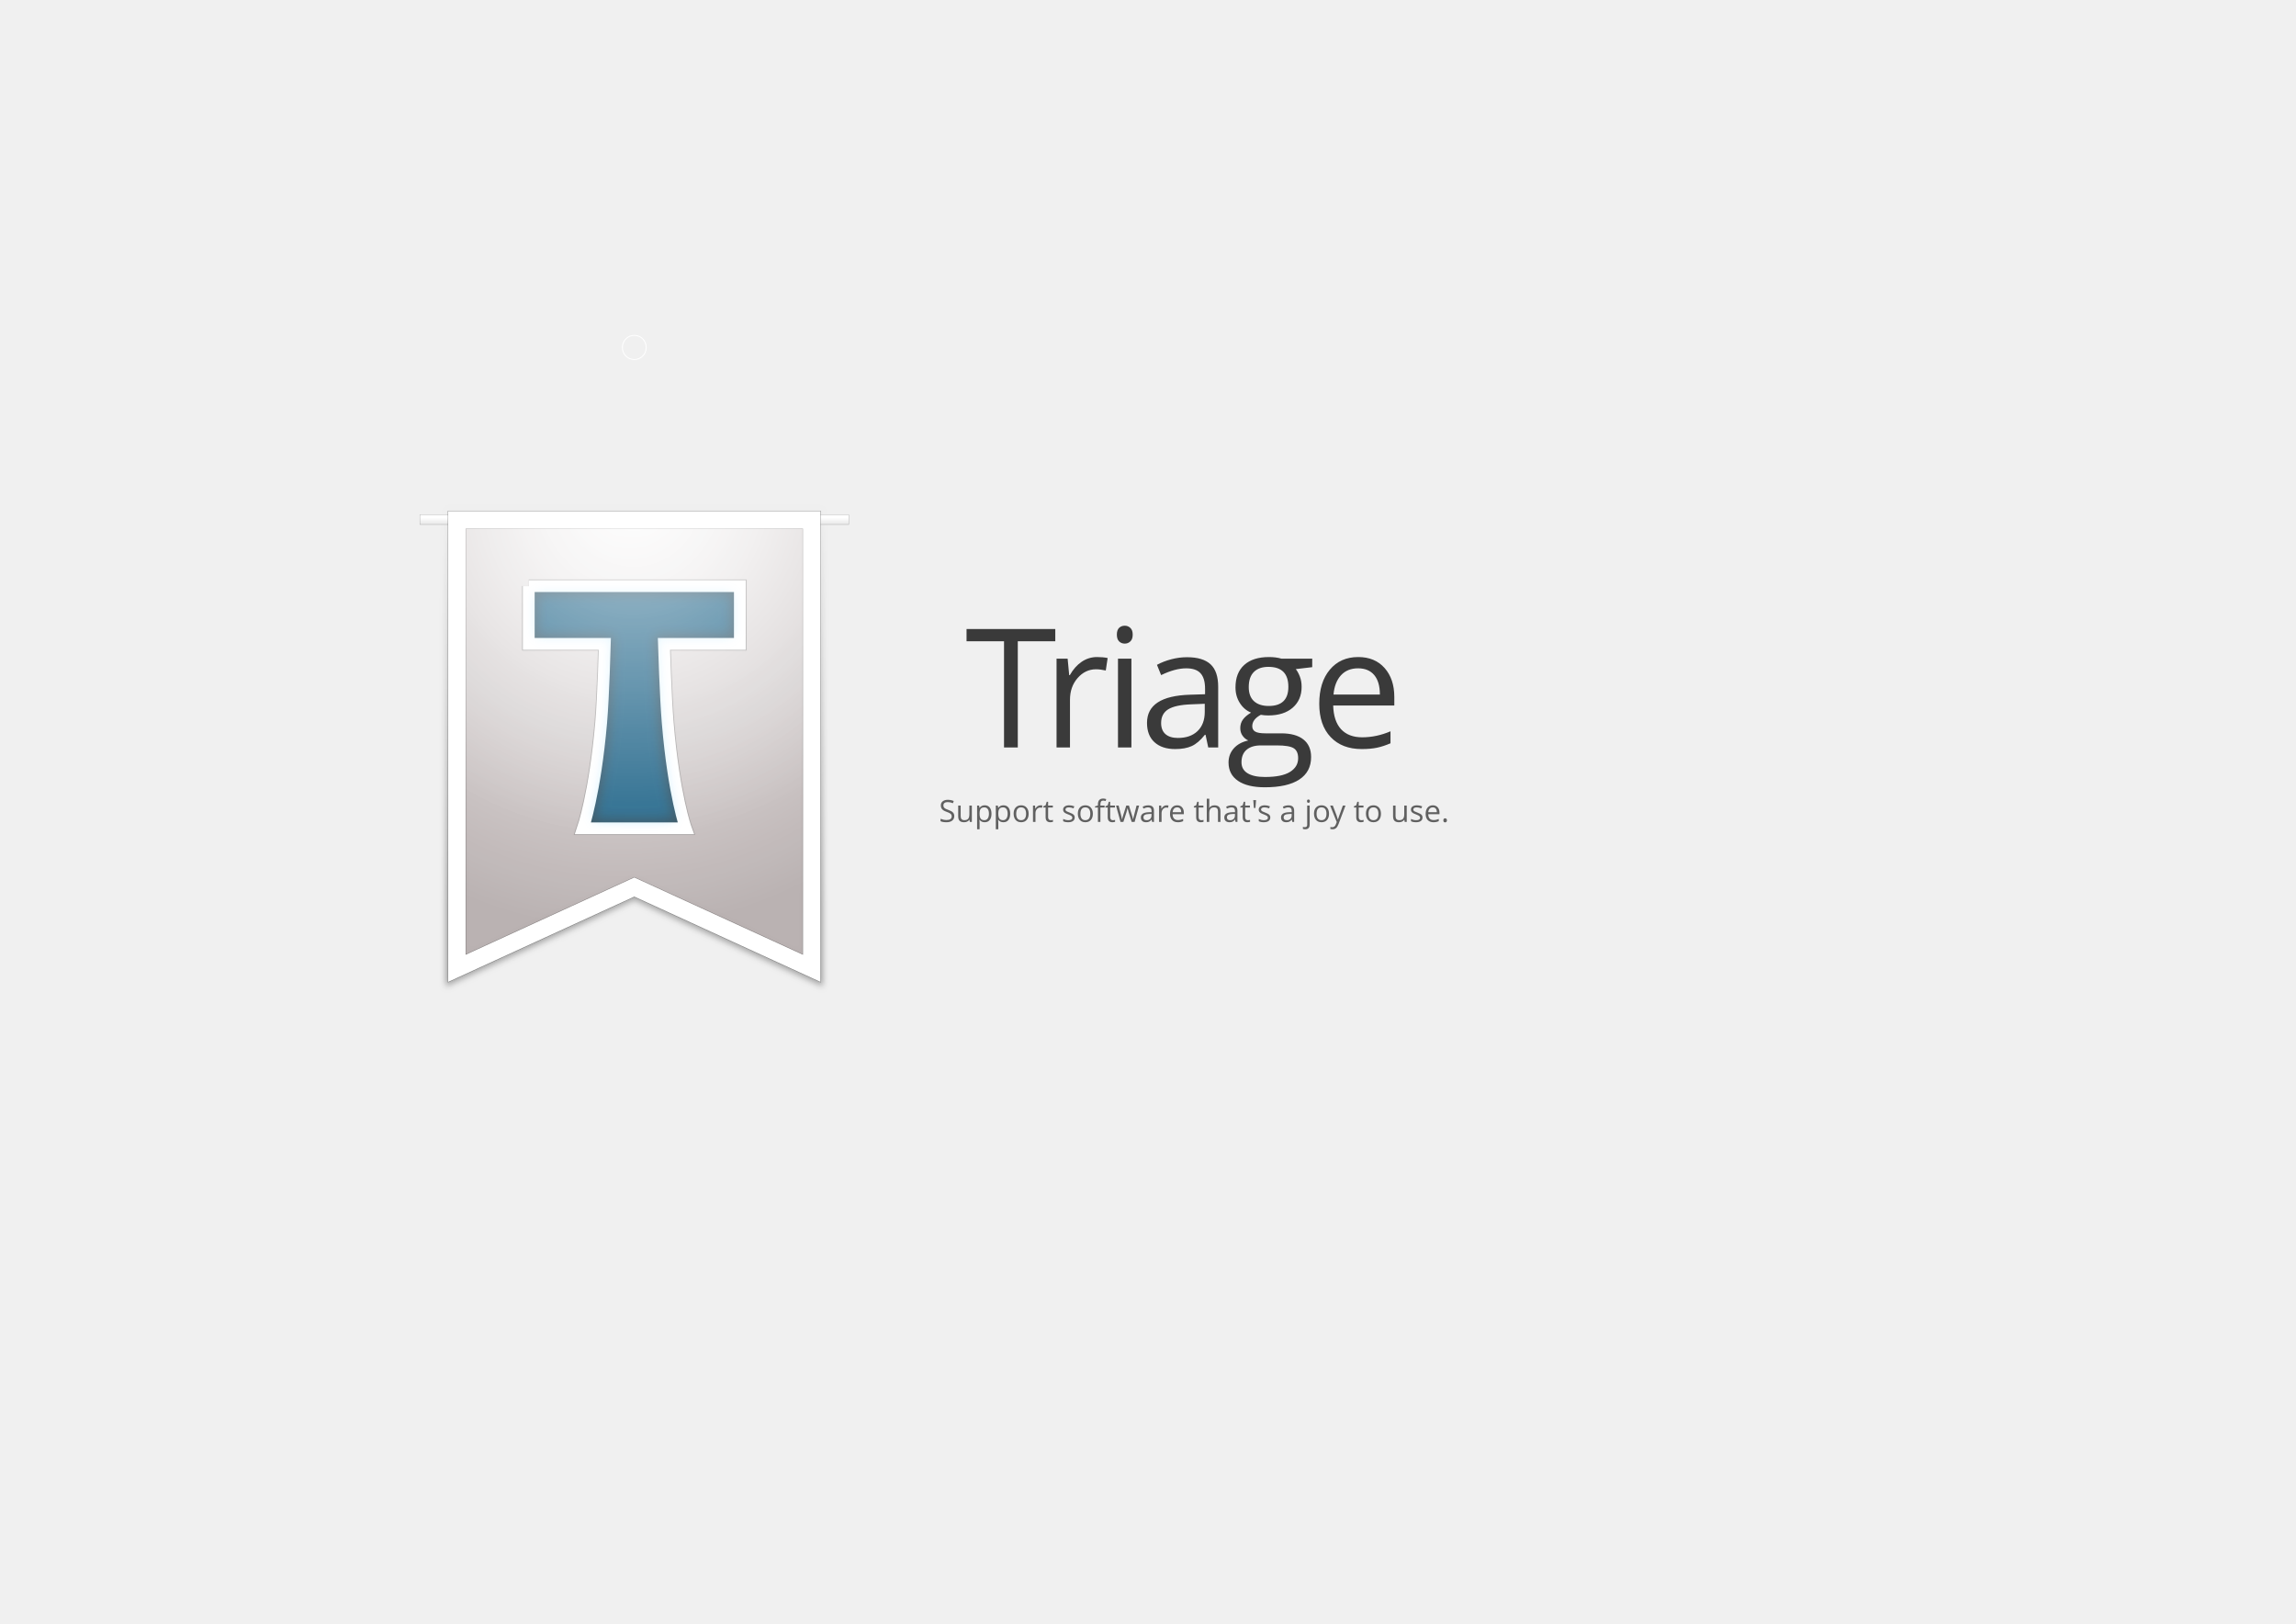
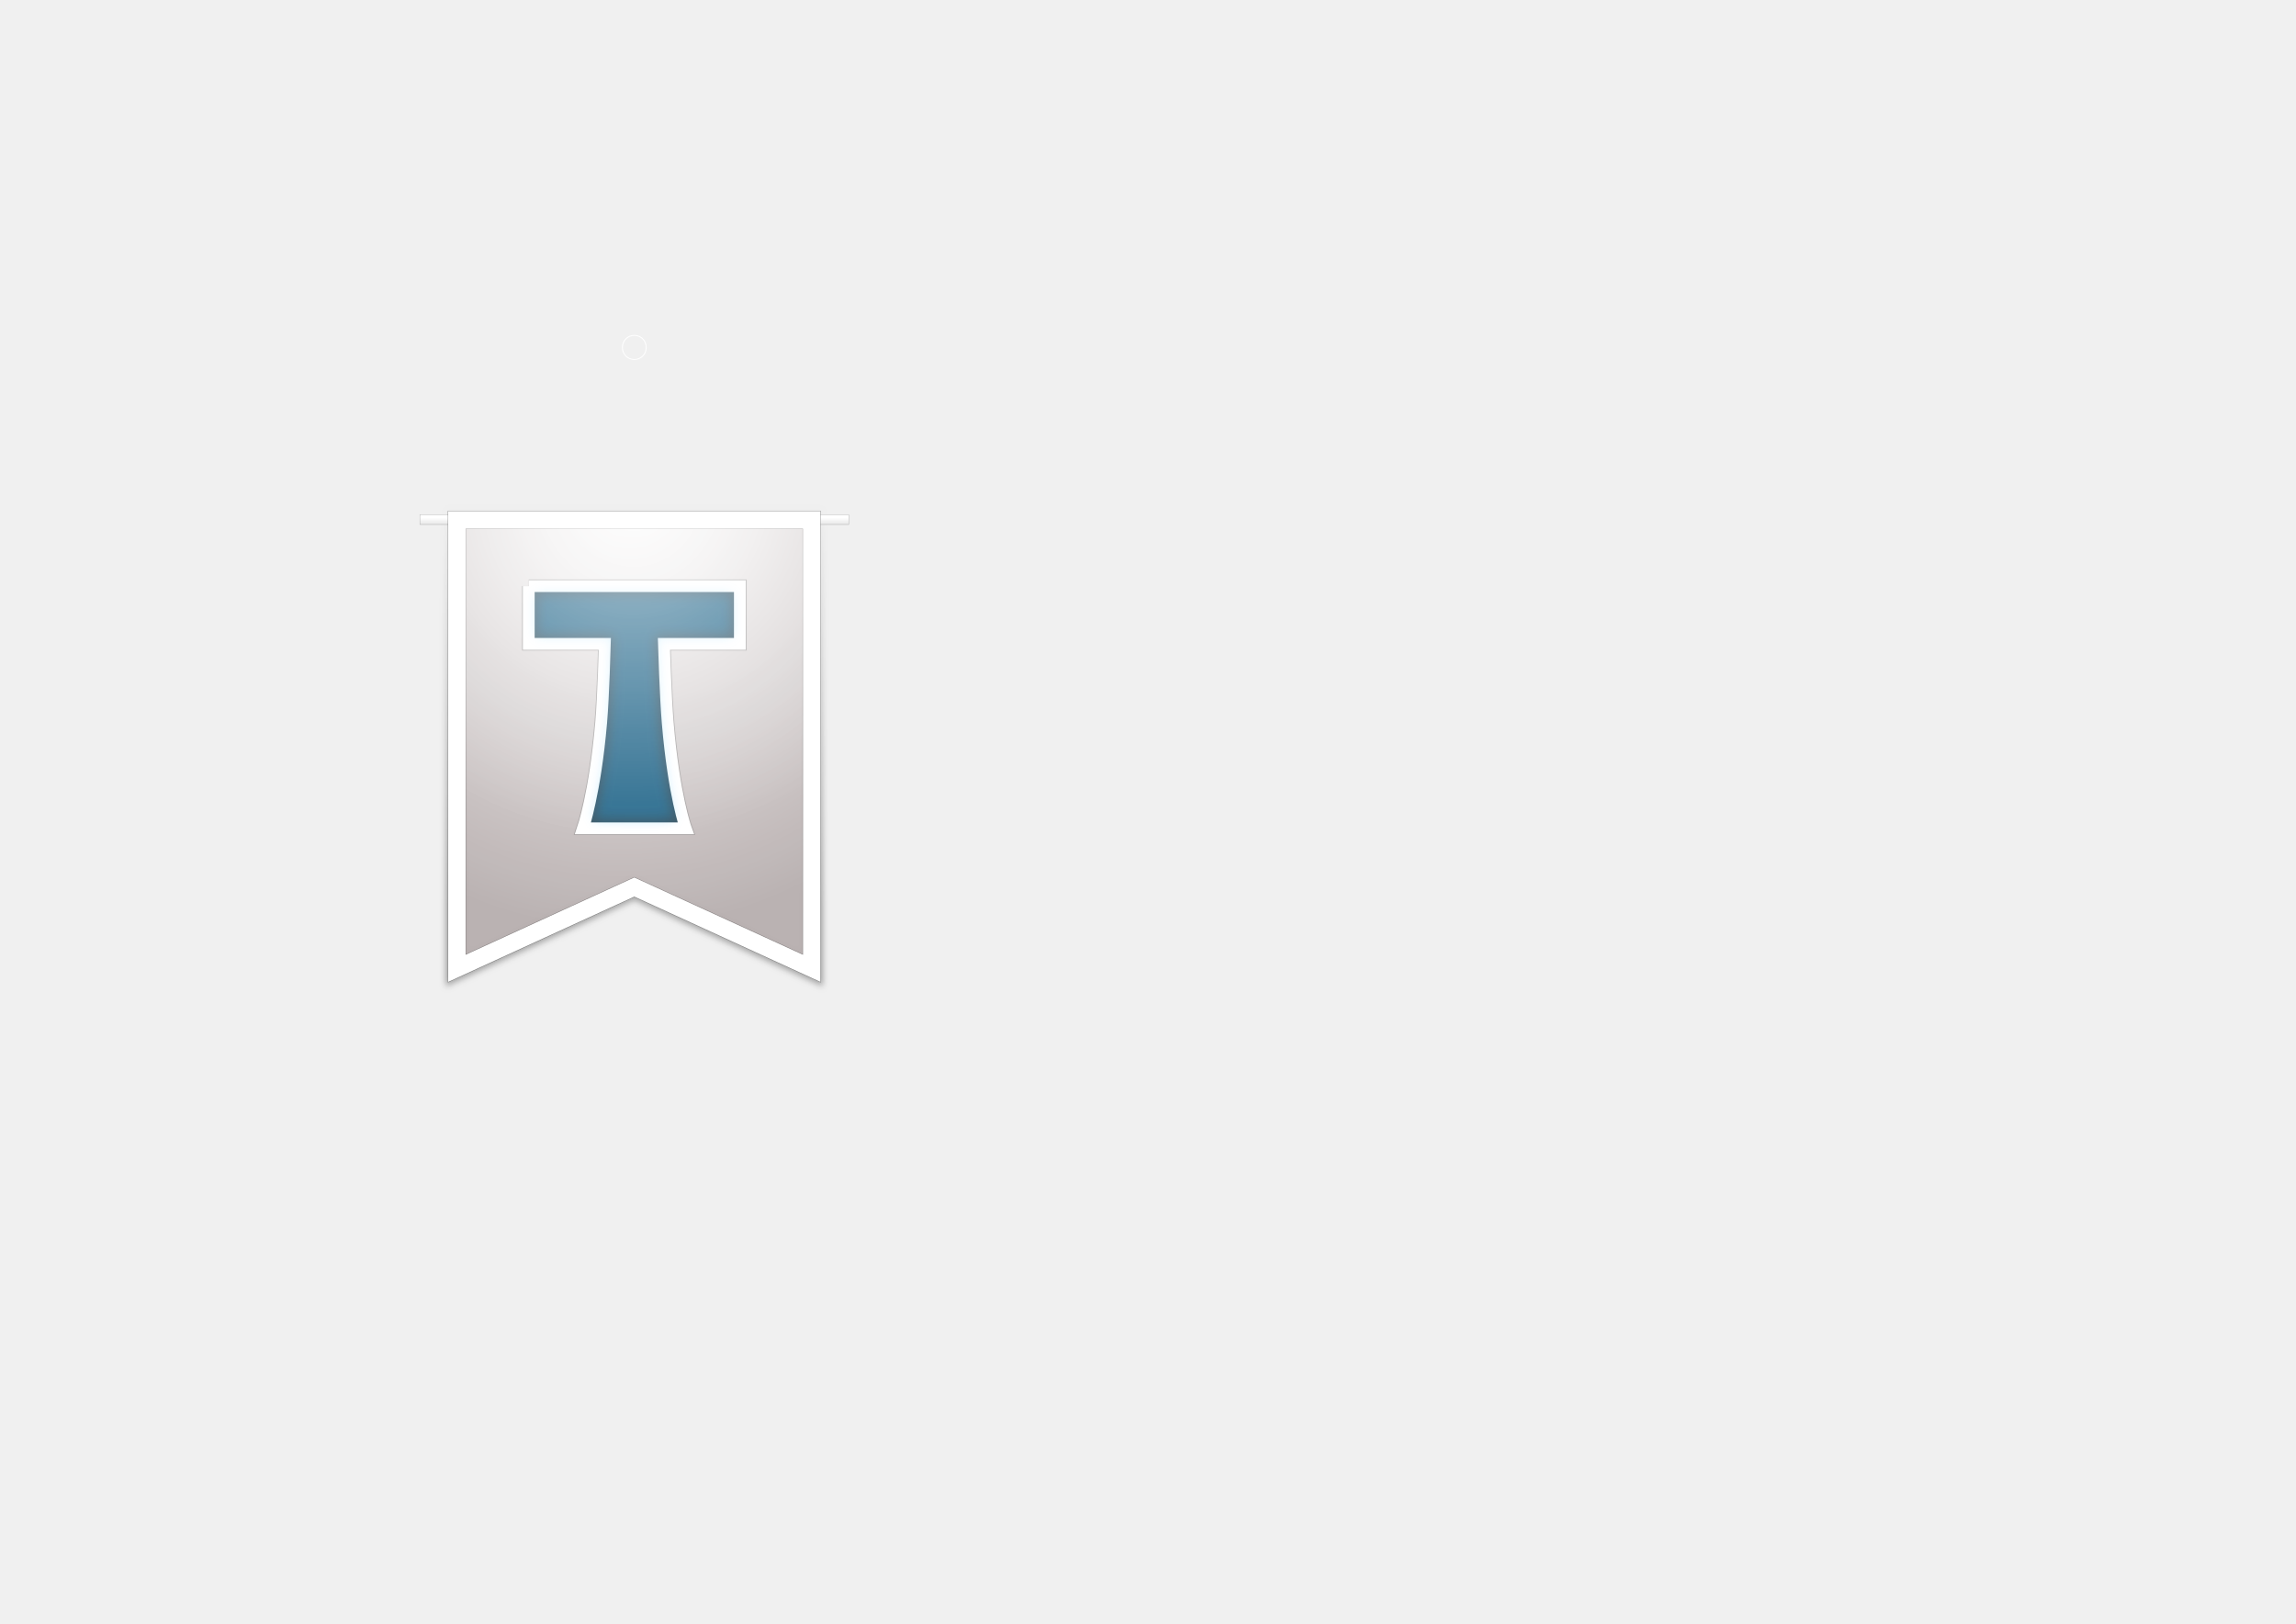
<svg xmlns="http://www.w3.org/2000/svg" xmlns:xlink="http://www.w3.org/1999/xlink" width="1052.362" height="744.094" id="svg2" version="1.1">
  <defs id="defs4">
    <linearGradient id="linearGradient4091">
      <stop id="stop4093" offset="0" style="stop-color:#ffffff;stop-opacity:1" />
      <stop id="stop4095" offset="1" style="stop-color:#ffffff;stop-opacity:0" />
    </linearGradient>
    <linearGradient id="linearGradient3822">
      <stop id="stop3824" offset="0" style="stop-color:#ffffff;stop-opacity:1;" />
      <stop id="stop3826" offset="1" style="stop-color:#000000;stop-opacity:1;" />
    </linearGradient>
    <linearGradient id="linearGradient4011">
      <stop style="stop-color:#ffffff;stop-opacity:1" offset="0" id="stop4013" />
      <stop style="stop-color:#9f9f9f;stop-opacity:1" offset="1" id="stop4015" />
    </linearGradient>
    <linearGradient id="linearGradient3967">
      <stop style="stop-color:#000000;stop-opacity:1" offset="0" id="stop3969" />
      <stop style="stop-color:#212121;stop-opacity:1" offset="1" id="stop3971" />
    </linearGradient>
    <linearGradient id="linearGradient3949">
      <stop id="stop3951" offset="0" style="stop-color:#ffffff;stop-opacity:1;" />
      <stop id="stop3953" offset="1" style="stop-color:#d9d9d9;stop-opacity:1" />
    </linearGradient>
    <linearGradient id="linearGradient3983">
      <stop id="stop3985" offset="0" style="stop-color:#505050;stop-opacity:1" />
      <stop id="stop3987" offset="1" style="stop-color:#a2a2a2;stop-opacity:1" />
    </linearGradient>
    <linearGradient id="linearGradient3779">
      <stop style="stop-color:#ffffff;stop-opacity:1;" offset="0" id="stop3781" />
      <stop style="stop-color:#b9b0b0;stop-opacity:1" offset="1" id="stop3783" />
    </linearGradient>
    <radialGradient xlink:href="#linearGradient3779" id="radialGradient3839" gradientUnits="userSpaceOnUse" gradientTransform="matrix(-1.479647,1.555513,-1.427695,-1.526873,1472.113,643.5353)" cx="367.849" cy="447.242" fx="367.849" fy="447.242" r="92.4" />
    <mask maskUnits="userSpaceOnUse" id="mask3858">
      <path id="path3860" d="m 289.491,327.036 182.642,0 0,220.642 -91.321,-40 -91.321,40 z" style="opacity:0.961;fill:#ffffff;fill-opacity:1;stroke:none" />
    </mask>
    <linearGradient xlink:href="#linearGradient3983" id="linearGradient3981" x1="377.257" y1="326.24" x2="377.257" y2="598.317" gradientUnits="userSpaceOnUse" />
    <filter id="filter4231" color-interpolation-filters="sRGB">
      <feGaussianBlur stdDeviation="1.439" id="feGaussianBlur4233" />
    </filter>
    <filter id="filter4447" color-interpolation-filters="sRGB">
      <feGaussianBlur stdDeviation="2.158" id="feGaussianBlur4449" />
    </filter>
    <linearGradient xlink:href="#linearGradient3949" id="linearGradient3947" x1="290.505" y1="237.27" x2="290.505" y2="242.077" gradientUnits="userSpaceOnUse" gradientTransform="matrix(0.8161941,0,0,1.003459,54.03708,-0.823531)" />
    <radialGradient xlink:href="#linearGradient4011" id="radialGradient4009" cx="284.484" cy="131.816" fx="284.484" fy="131.816" r="3.594" gradientUnits="userSpaceOnUse" gradientTransform="matrix(3.376628,-0.03414852,0.02987905,2.954457,-680.0517,-247.9136)" />
    <filter id="filter4028">
      <feGaussianBlur stdDeviation="0.312" id="feGaussianBlur4030" />
    </filter>
    <linearGradient xlink:href="#linearGradient3983" id="linearGradient4038" x1="379.354" y1="361.214" x2="379.354" y2="543.372" gradientUnits="userSpaceOnUse" />
    <linearGradient xlink:href="#linearGradient3822" id="linearGradient3820" x1="287.857" y1="416.286" x2="287.857" y2="226.952" gradientUnits="userSpaceOnUse" />
    <linearGradient xlink:href="#linearGradient3822" id="linearGradient3832" gradientUnits="userSpaceOnUse" x1="287.857" y1="416.286" x2="287.857" y2="226.952" gradientTransform="matrix(1.123123,0,0,1.073709,54.28755,71.21358)" />
    <mask maskUnits="userSpaceOnUse" id="mask3828">
      <rect style="fill:url(#linearGradient3832);fill-opacity:1;stroke:none" id="rect3830" width="275.165" height="312.909" x="254.845" y="273.479" />
    </mask>
    <filter id="filter3846">
      <feGaussianBlur stdDeviation="1.617" id="feGaussianBlur3848" />
    </filter>
    <radialGradient xlink:href="#linearGradient4091" id="radialGradient4097" cx="273.235" cy="299.644" fx="273.235" fy="299.644" r="83.214" gradientTransform="matrix(-1.328521,1.311422,-1.29079,-1.30762,1040.848,263.3025)" gradientUnits="userSpaceOnUse" />
    <linearGradient xlink:href="#linearGradient3967" id="linearGradient4105" x1="291.661" y1="542.847" x2="291.661" y2="755.73" gradientUnits="userSpaceOnUse" />
  </defs>
  <g id="layer10" style="display:none">
    <path style="opacity:0.198;fill:none;stroke:#000000;stroke-width:1;stroke-linecap:butt;stroke-linejoin:miter;stroke-miterlimit:4;stroke-opacity:1;stroke-dasharray:2, 1, 0.5, 1;stroke-dashoffset:0" d="m 193.571,238.38 97.186,-81.176 96.724,81.176" id="path4018" />
  </g>
  <g id="layer6" style="opacity:0.698;display:inline" transform="translate(0,-308.2677)">
    <path style="opacity:0.64;fill:none;stroke:#000000;stroke-width:11.458;stroke-linecap:butt;stroke-linejoin:miter;stroke-miterlimit:4;stroke-opacity:0.752;stroke-dasharray:none;display:inline;filter:url(#filter3846)" d="m 289.491,327.036 182.642,0 0,220.642 -91.321,-40 -91.321,40 z" id="path3930" transform="matrix(0.8903746,0,0,0.9313511,-48.33625,241.9428)" mask="url(#mask3828)" />
  </g>
  <g id="layer8">
    <rect style="fill:url(#linearGradient3947);fill-opacity:1;stroke:#9f9f9f;stroke-width:0.148;stroke-linecap:round;stroke-linejoin:round;stroke-miterlimit:4;stroke-opacity:1;stroke-dasharray:none" id="rect3939" width="196.583" height="4.493" x="192.438" y="235.863" />
  </g>
  <g id="layer1" style="display:inline" transform="translate(0,-308.2677)">
    <path style="opacity:0.961;fill:url(#radialGradient3839);fill-opacity:1;stroke:none" d="m 209.419,546.528 162.62,0 0,205.495 -81.31,-37.254 -81.31,37.254 z" id="rect2989" />
  </g>
  <g transform="translate(0,-308.2677)" style="opacity:0.371;display:inline" id="g3955">
    <path style="fill:none;stroke:url(#linearGradient4105);stroke-width:8.375;stroke-linecap:butt;stroke-linejoin:miter;stroke-miterlimit:4;stroke-opacity:1;stroke-dasharray:none;display:inline" d="m 209.419,546.528 162.62,0 0,205.495 -81.31,-37.254 -81.31,37.254 z" id="path3957" />
  </g>
  <g id="layer5" style="display:inline" transform="translate(0,-308.2677)">
    <path id="path3887" d="m 209.419,546.528 162.62,0 0,205.495 -81.31,-37.254 -81.31,37.254 z" style="fill:none;stroke:#ffffff;stroke-width:7.975;stroke-linecap:butt;stroke-linejoin:miter;stroke-miterlimit:4;stroke-opacity:1;stroke-dasharray:none;display:inline" />
  </g>
  <g id="layer3" style="display:inline" transform="translate(0,-308.2677)">
    <g id="g4026" style="font-size:40px;font-style:normal;font-variant:normal;font-weight:normal;font-stretch:normal;line-height:125%;letter-spacing:0px;word-spacing:0px;opacity:0.478;fill:none;stroke:url(#linearGradient4038);stroke-width:6.1;stroke-miterlimit:4;stroke-opacity:1;stroke-dasharray:none;display:inline;font-family:Titillium Web;-inkscape-font-specification:Titillium Web;filter:url(#filter4028)" transform="translate(-90.08291,214)">
      <path id="path4028" style="font-size:144px;font-weight:bold;fill:none;stroke:url(#linearGradient4038);stroke-width:6.1;stroke-miterlimit:4;stroke-opacity:1;stroke-dasharray:none;font-family:Sans;-inkscape-font-specification:Sans Bold" d="m 332.437,362.869 96.75,0 0,26.461 -34.805,0 c 0,0 0.729,24.117 1.734,36.133 2.785,33.3 8.266,48.383 8.266,48.383 l -47.07,0 c 0,0 5.531,-16.092 8.314,-48.383 1.035,-12.013 1.686,-36.133 1.686,-36.133 l -34.875,0 0,-26.461" />
    </g>
  </g>
  <g id="layer2" style="display:inline" transform="translate(0,-308.2677)">
    <g style="font-size:40px;font-style:normal;font-variant:normal;font-weight:normal;font-stretch:normal;line-height:125%;letter-spacing:0px;word-spacing:0px;fill:#3d5866;fill-opacity:1;stroke:#ffffff;stroke-width:5.4;stroke-miterlimit:4;stroke-opacity:1;font-family:Titillium Web;-inkscape-font-specification:Titillium Web" id="text2985" transform="translate(-90.08291,214)">
      <path d="m 332.437,362.869 96.75,0 0,26.461 -34.805,0 c 0,0 0.729,24.117 1.734,36.133 2.785,33.3 8.266,48.383 8.266,48.383 l -47.07,0 c 0,0 5.531,-16.092 8.314,-48.383 1.035,-12.013 1.686,-36.133 1.686,-36.133 l -34.875,0 0,-26.461" style="font-size:144px;font-weight:bold;fill:#3d5866;fill-opacity:1;stroke:#ffffff;font-family:Sans;-inkscape-font-specification:Sans Bold" id="path3994" />
    </g>
  </g>
  <g id="layer7" style="display:inline" transform="translate(0,-308.2677)">
    <g id="g4053" style="font-size:40px;font-style:normal;font-variant:normal;font-weight:normal;font-stretch:normal;line-height:125%;letter-spacing:0px;word-spacing:0px;opacity:0.961;fill:#00a6ff;fill-opacity:1;stroke:none;display:inline;filter:url(#filter4447);font-family:Titillium Web;-inkscape-font-specification:Titillium Web" transform="translate(-90.08322,214)">
      <path style="font-size:144px;font-weight:bold;opacity:0.284;fill:#00a6ff;fill-opacity:1;stroke:none;filter:url(#filter4231);font-family:Sans;-inkscape-font-specification:Sans Bold" d="m 336.438,385.344 c 11.667,0 23.333,0 35,0 -0.733,28.331 -1.791,56.907 -8.812,84.469 12.008,-0.262 24.745,0.643 36.312,-0.375 -6.956,-27.408 -7.806,-55.909 -8.688,-84.094 11.646,0 23.292,0 34.938,0 0,-6.156 0,-12.312 0,-18.469 -29.583,0 -59.167,0 -88.75,0 0,6.156 0,12.312 0,18.469 z" id="path4055" />
    </g>
  </g>
  <g id="layer9" style="display:none">
    <path style="fill:url(#radialGradient4009);fill-opacity:1;stroke:#b7b7b7;stroke-width:0.183;stroke-linecap:round;stroke-linejoin:round;stroke-miterlimit:4;stroke-opacity:1;stroke-dasharray:none" id="path4001" d="m 287.641,131.816 a 3.157,3.157 0 1 1 -6.313,0 3.157,3.157 0 1 1 6.313,0 z" transform="matrix(1.878277,0,0,1.878277,-243.6109,-88.35606)" />
  </g>
  <g id="g4020">
    <path transform="matrix(1.722775,0,0,1.722775,-199.373,-67.85842)" d="m 287.641,131.816 a 3.157,3.157 0 1 1 -6.313,0 3.157,3.157 0 1 1 6.313,0 z" id="path4022" style="fill:none;stroke:#ffffff;stroke-width:0.241;stroke-linecap:round;stroke-linejoin:round;stroke-miterlimit:4;stroke-opacity:1;stroke-dasharray:none" />
  </g>
-   <g id="layer4">
-     <text xml:space="preserve" style="font-size:40px;font-style:normal;font-variant:normal;font-weight:normal;font-stretch:normal;line-height:125%;letter-spacing:0px;word-spacing:0px;opacity:0.757;fill:#000000;fill-opacity:1;stroke:none;display:inline;font-family:Titillium Web;-inkscape-font-specification:Titillium Web" x="442.342" y="342.523" id="text4459">
-       <tspan x="442.342" y="342.523" style="font-size:76px;font-style:normal;font-variant:normal;font-weight:normal;font-stretch:normal;letter-spacing:-2.87px;fill:#000000;fill-opacity:1;font-family:Open Sans;-inkscape-font-specification:Open Sans" id="tspan3888">Triage</tspan>
-     </text>
-     <text xml:space="preserve" style="font-size:14px;font-style:normal;font-variant:normal;font-weight:normal;font-stretch:normal;line-height:125%;letter-spacing:0px;word-spacing:0px;fill:#000000;fill-opacity:0.601;stroke:none;font-family:Open Sans;-inkscape-font-specification:Open Sans" x="430.37" y="376.666" id="text3892">
-       <tspan id="tspan3894" x="430.37" y="376.666">Support software that's a joy to use.</tspan>
-     </text>
-   </g>
  <g id="layer11" style="opacity:0.967;display:inline">
    <rect style="opacity:0.64;fill:url(#radialGradient4097);fill-opacity:1;stroke:none" id="rect3313" width="166.429" height="222.857" x="207.143" y="237.666" />
  </g>
</svg>
